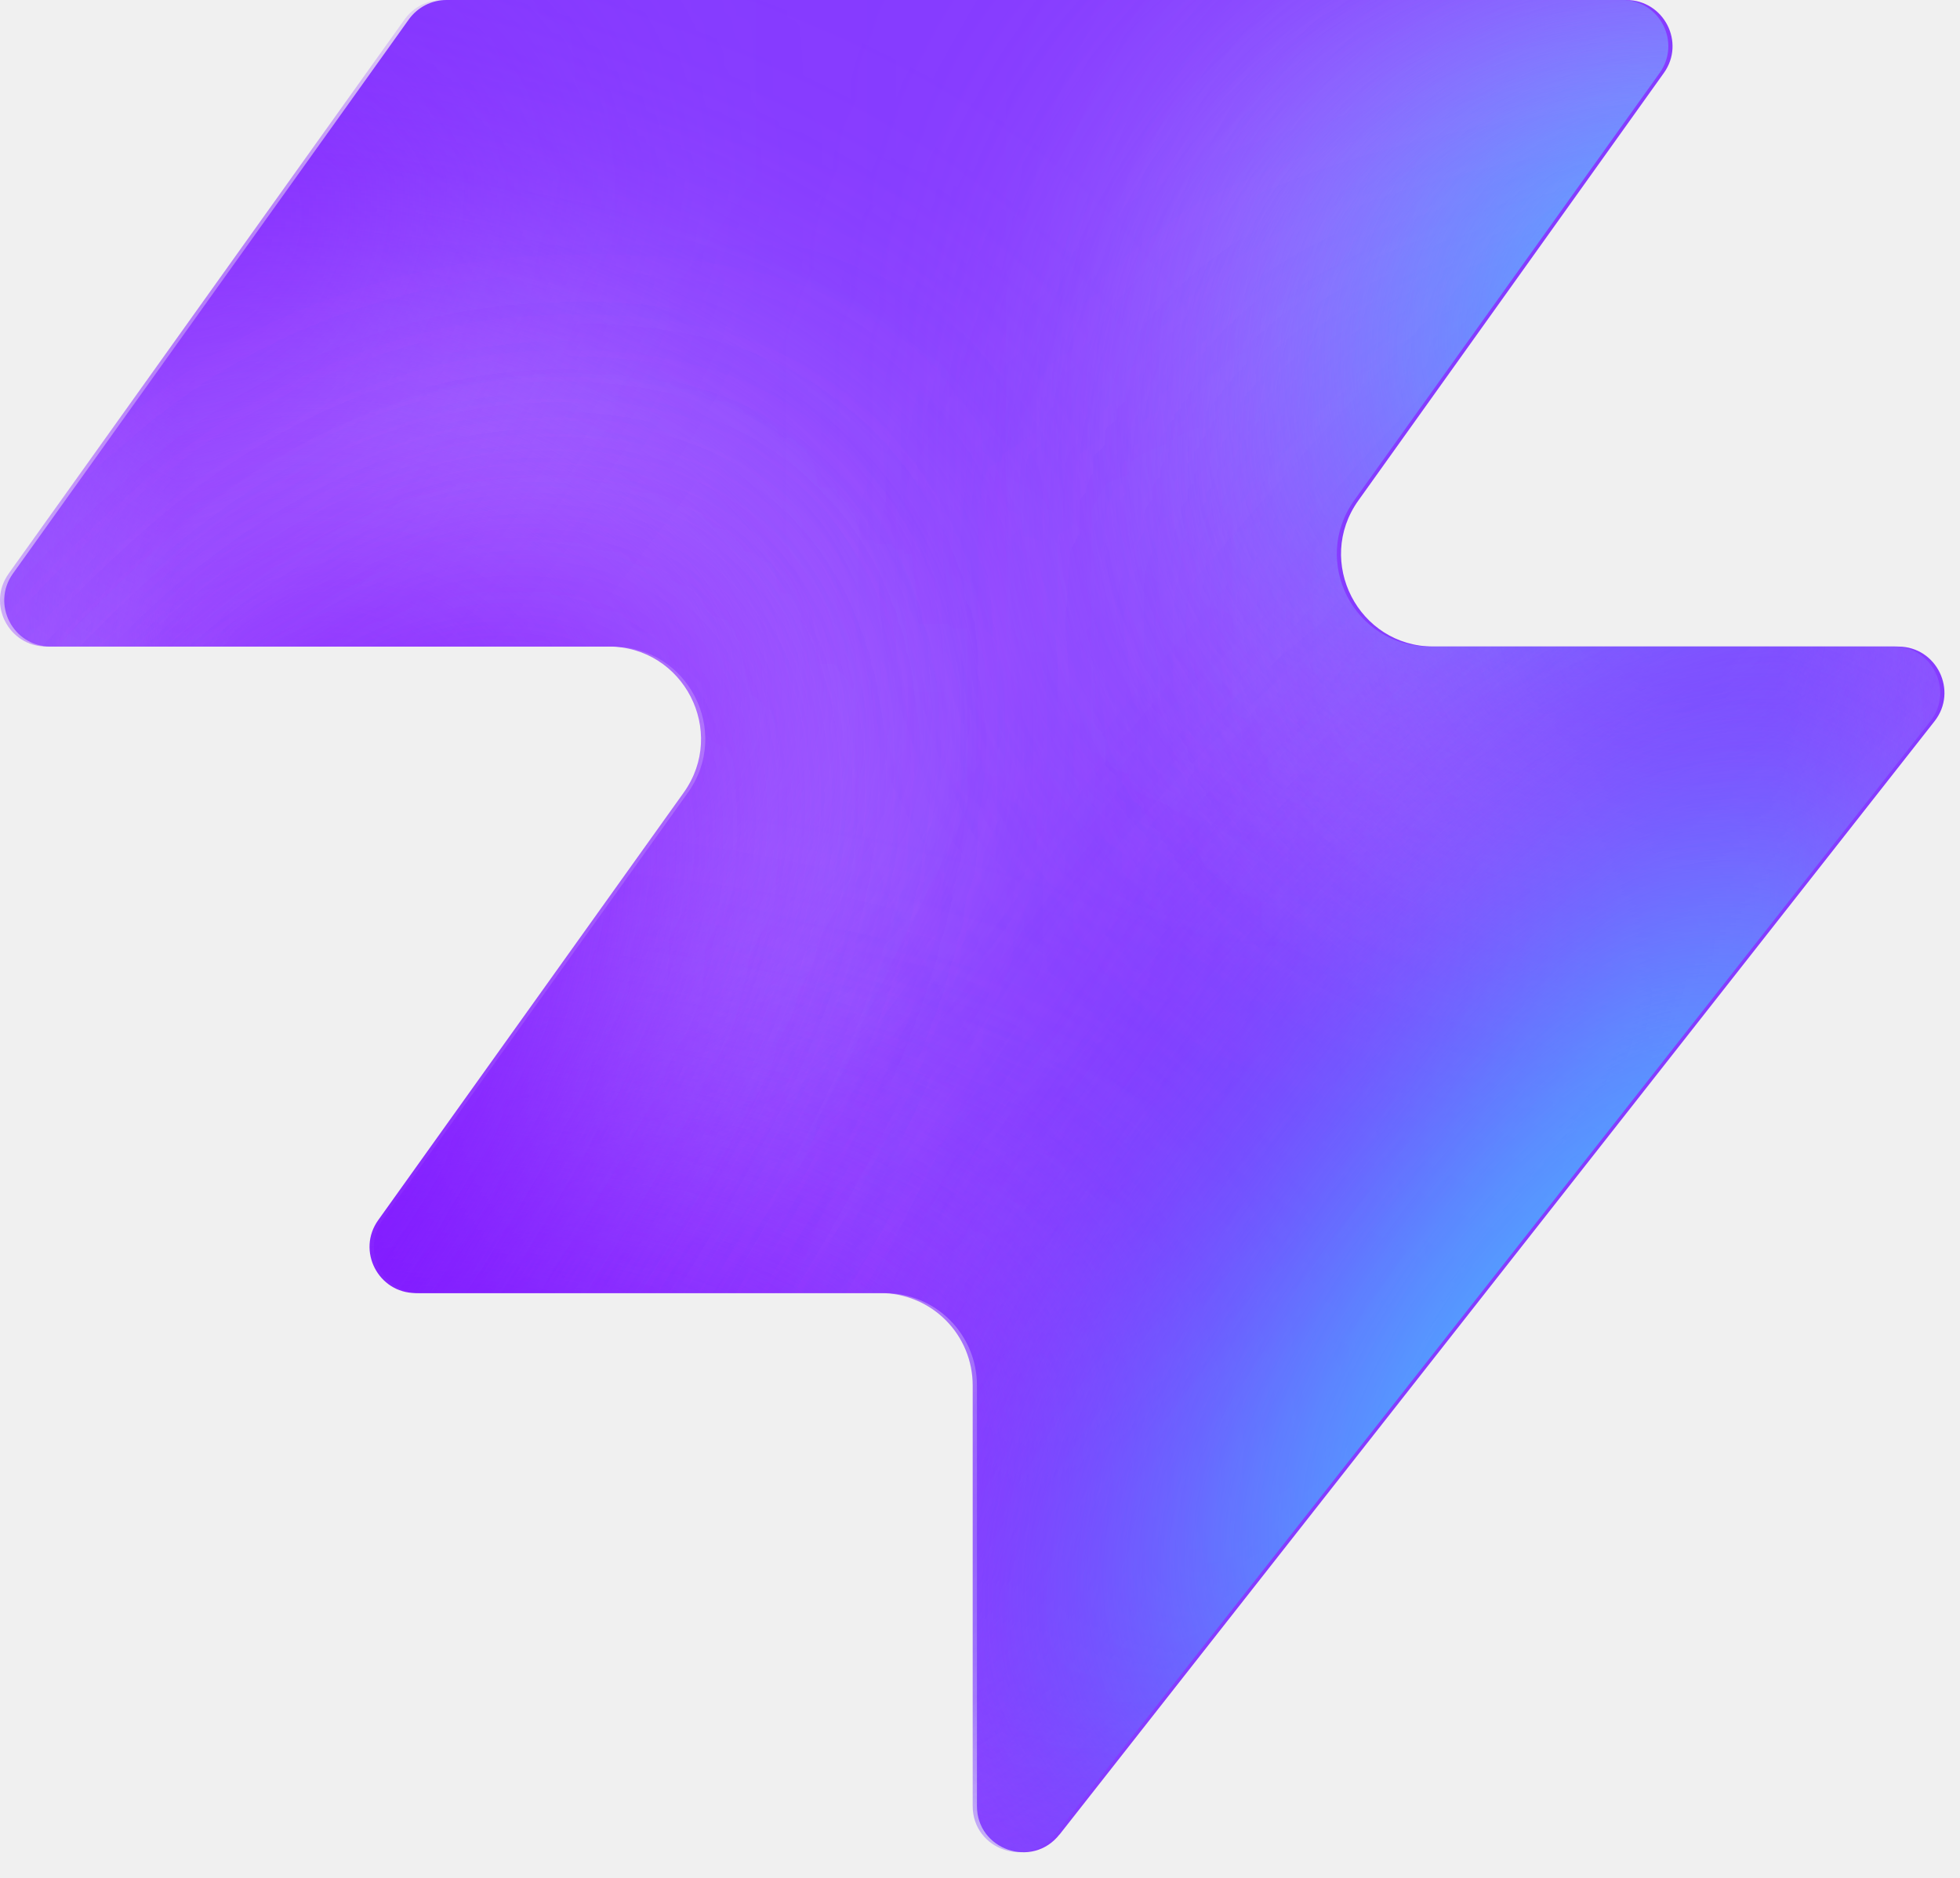
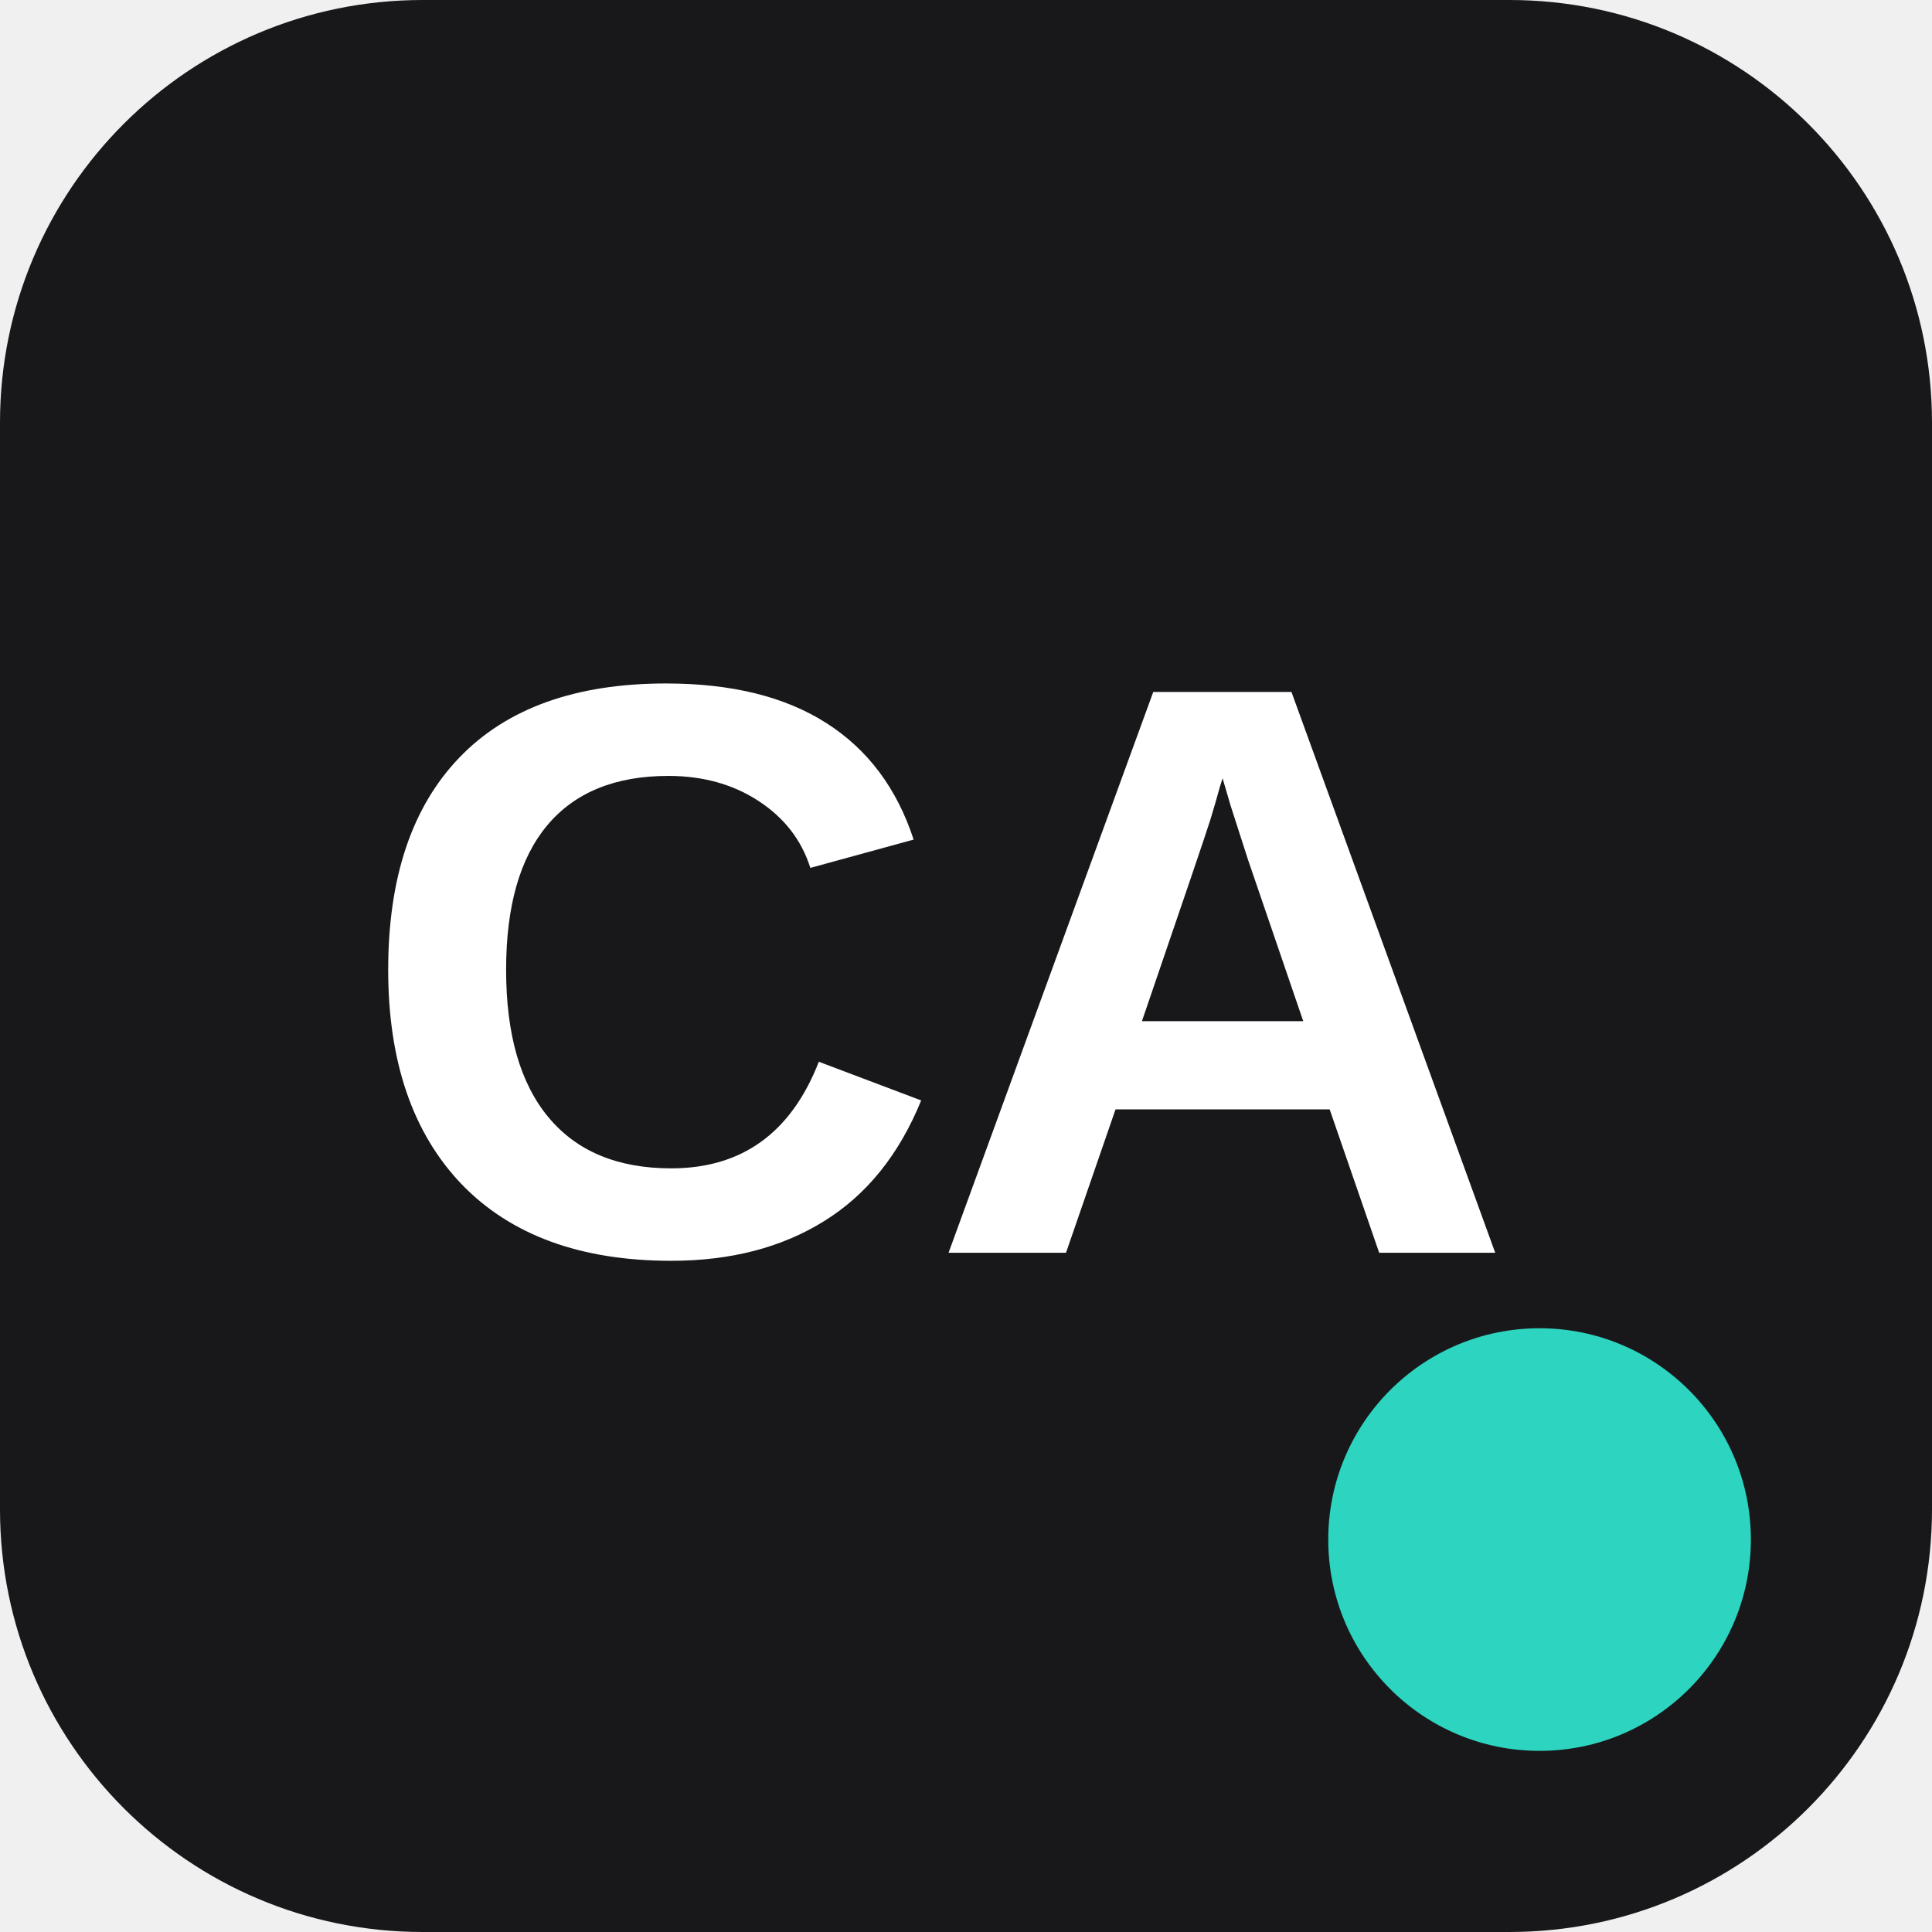
- <svg xmlns="http://www.w3.org/2000/svg" width="48" height="46" fill="none" viewBox="0 0 48 46">
-   <path fill="#863bff" d="M25.946 44.938c-.664.845-2.021.375-2.021-.698V33.937a2.26 2.26 0 0 0-2.262-2.262H10.287c-.92 0-1.456-1.04-.92-1.788l7.48-10.471c1.07-1.497 0-3.578-1.842-3.578H1.237c-.92 0-1.456-1.04-.92-1.788L10.013.474c.214-.297.556-.474.92-.474h28.894c.92 0 1.456 1.04.92 1.788l-7.48 10.471c-1.07 1.498 0 3.579 1.842 3.579h11.377c.943 0 1.473 1.088.89 1.83L25.947 44.94z" style="fill:#863bff;fill:color(display-p3 .525 .23 1);fill-opacity:1" />
-   <mask id="a" width="48" height="46" x="0" y="0" maskUnits="userSpaceOnUse" style="mask-type:alpha">
-     <path fill="#000" d="M25.842 44.938c-.664.844-2.021.375-2.021-.698V33.937a2.26 2.26 0 0 0-2.262-2.262H10.183c-.92 0-1.456-1.04-.92-1.788l7.48-10.471c1.07-1.498 0-3.579-1.842-3.579H1.133c-.92 0-1.456-1.04-.92-1.787L9.91.473c.214-.297.556-.474.92-.474h28.894c.92 0 1.456 1.04.92 1.788l-7.48 10.471c-1.07 1.498 0 3.578 1.842 3.578h11.377c.943 0 1.473 1.088.89 1.832L25.843 44.94z" style="fill:#000;fill-opacity:1" />
-   </mask>
-   <g mask="url(#a)">
-     <g filter="url(#b)">
-       <ellipse cx="5.508" cy="14.704" fill="#ede6ff" rx="5.508" ry="14.704" style="fill:#ede6ff;fill:color(display-p3 .927 .903 1);fill-opacity:1" transform="matrix(.00324 1 1 -.00324 -4.47 31.516)" />
-     </g>
-     <g filter="url(#c)">
-       <ellipse cx="10.399" cy="29.851" fill="#ede6ff" rx="10.399" ry="29.851" style="fill:#ede6ff;fill:color(display-p3 .927 .903 1);fill-opacity:1" transform="matrix(.00324 1 1 -.00324 -39.328 7.883)" />
-     </g>
-     <g filter="url(#d)">
-       <ellipse cx="5.508" cy="30.487" fill="#7e14ff" rx="5.508" ry="30.487" style="fill:#7e14ff;fill:color(display-p3 .492 .077 1);fill-opacity:1" transform="rotate(89.814 -25.913 -14.639)scale(1 -1)" />
-     </g>
-     <g filter="url(#e)">
-       <ellipse cx="5.508" cy="30.599" fill="#7e14ff" rx="5.508" ry="30.599" style="fill:#7e14ff;fill:color(display-p3 .492 .077 1);fill-opacity:1" transform="rotate(89.814 -32.644 -3.334)scale(1 -1)" />
-     </g>
-     <g filter="url(#f)">
-       <ellipse cx="5.508" cy="30.599" fill="#7e14ff" rx="5.508" ry="30.599" style="fill:#7e14ff;fill:color(display-p3 .492 .077 1);fill-opacity:1" transform="matrix(.00324 1 1 -.00324 -34.34 30.47)" />
-     </g>
-     <g filter="url(#g)">
-       <ellipse cx="14.072" cy="22.078" fill="#ede6ff" rx="14.072" ry="22.078" style="fill:#ede6ff;fill:color(display-p3 .927 .903 1);fill-opacity:1" transform="rotate(93.35 24.506 48.493)scale(-1 1)" />
-     </g>
-     <g filter="url(#h)">
-       <ellipse cx="3.47" cy="21.501" fill="#7e14ff" rx="3.47" ry="21.501" style="fill:#7e14ff;fill:color(display-p3 .492 .077 1);fill-opacity:1" transform="rotate(89.009 28.708 47.59)scale(-1 1)" />
-     </g>
-     <g filter="url(#i)">
-       <ellipse cx="3.47" cy="21.501" fill="#7e14ff" rx="3.47" ry="21.501" style="fill:#7e14ff;fill:color(display-p3 .492 .077 1);fill-opacity:1" transform="rotate(89.009 28.708 47.59)scale(-1 1)" />
-     </g>
-     <g filter="url(#j)">
-       <ellipse cx=".387" cy="8.972" fill="#7e14ff" rx="4.407" ry="29.108" style="fill:#7e14ff;fill:color(display-p3 .492 .077 1);fill-opacity:1" transform="rotate(39.51 .387 8.972)" />
-     </g>
-     <g filter="url(#k)">
-       <ellipse cx="47.523" cy="-6.092" fill="#7e14ff" rx="4.407" ry="29.108" style="fill:#7e14ff;fill:color(display-p3 .492 .077 1);fill-opacity:1" transform="rotate(37.892 47.523 -6.092)" />
-     </g>
-     <g filter="url(#l)">
-       <ellipse cx="41.412" cy="6.333" fill="#47bfff" rx="5.971" ry="9.665" style="fill:#47bfff;fill:color(display-p3 .28 .748 1);fill-opacity:1" transform="rotate(37.892 41.412 6.333)" />
-     </g>
-     <g filter="url(#m)">
-       <ellipse cx="-1.879" cy="38.332" fill="#7e14ff" rx="4.407" ry="29.108" style="fill:#7e14ff;fill:color(display-p3 .492 .077 1);fill-opacity:1" transform="rotate(37.892 -1.88 38.332)" />
-     </g>
-     <g filter="url(#n)">
-       <ellipse cx="-1.879" cy="38.332" fill="#7e14ff" rx="4.407" ry="29.108" style="fill:#7e14ff;fill:color(display-p3 .492 .077 1);fill-opacity:1" transform="rotate(37.892 -1.88 38.332)" />
-     </g>
-     <g filter="url(#o)">
-       <ellipse cx="35.651" cy="29.907" fill="#7e14ff" rx="4.407" ry="29.108" style="fill:#7e14ff;fill:color(display-p3 .492 .077 1);fill-opacity:1" transform="rotate(37.892 35.651 29.907)" />
-     </g>
-     <g filter="url(#p)">
-       <ellipse cx="38.418" cy="32.4" fill="#47bfff" rx="5.971" ry="15.297" style="fill:#47bfff;fill:color(display-p3 .28 .748 1);fill-opacity:1" transform="rotate(37.892 38.418 32.4)" />
-     </g>
-   </g>
-   <defs>
-     <filter id="b" width="60.045" height="41.654" x="-19.77" y="16.149" color-interpolation-filters="sRGB" filterUnits="userSpaceOnUse">
-       <feFlood flood-opacity="0" result="BackgroundImageFix" />
-       <feBlend in="SourceGraphic" in2="BackgroundImageFix" result="shape" />
-       <feGaussianBlur result="effect1_foregroundBlur_2002_17158" stdDeviation="7.659" />
-     </filter>
-     <filter id="c" width="90.34" height="51.437" x="-54.613" y="-7.533" color-interpolation-filters="sRGB" filterUnits="userSpaceOnUse">
-       <feFlood flood-opacity="0" result="BackgroundImageFix" />
-       <feBlend in="SourceGraphic" in2="BackgroundImageFix" result="shape" />
-       <feGaussianBlur result="effect1_foregroundBlur_2002_17158" stdDeviation="7.659" />
-     </filter>
-     <filter id="d" width="79.355" height="29.4" x="-49.64" y="2.03" color-interpolation-filters="sRGB" filterUnits="userSpaceOnUse">
-       <feFlood flood-opacity="0" result="BackgroundImageFix" />
-       <feBlend in="SourceGraphic" in2="BackgroundImageFix" result="shape" />
-       <feGaussianBlur result="effect1_foregroundBlur_2002_17158" stdDeviation="4.596" />
-     </filter>
-     <filter id="e" width="79.579" height="29.4" x="-45.045" y="20.029" color-interpolation-filters="sRGB" filterUnits="userSpaceOnUse">
-       <feFlood flood-opacity="0" result="BackgroundImageFix" />
-       <feBlend in="SourceGraphic" in2="BackgroundImageFix" result="shape" />
-       <feGaussianBlur result="effect1_foregroundBlur_2002_17158" stdDeviation="4.596" />
-     </filter>
-     <filter id="f" width="79.579" height="29.4" x="-43.513" y="21.178" color-interpolation-filters="sRGB" filterUnits="userSpaceOnUse">
-       <feFlood flood-opacity="0" result="BackgroundImageFix" />
-       <feBlend in="SourceGraphic" in2="BackgroundImageFix" result="shape" />
-       <feGaussianBlur result="effect1_foregroundBlur_2002_17158" stdDeviation="4.596" />
-     </filter>
-     <filter id="g" width="74.749" height="58.852" x="15.756" y="-17.901" color-interpolation-filters="sRGB" filterUnits="userSpaceOnUse">
-       <feFlood flood-opacity="0" result="BackgroundImageFix" />
-       <feBlend in="SourceGraphic" in2="BackgroundImageFix" result="shape" />
-       <feGaussianBlur result="effect1_foregroundBlur_2002_17158" stdDeviation="7.659" />
-     </filter>
-     <filter id="h" width="61.377" height="25.362" x="23.548" y="2.284" color-interpolation-filters="sRGB" filterUnits="userSpaceOnUse">
-       <feFlood flood-opacity="0" result="BackgroundImageFix" />
-       <feBlend in="SourceGraphic" in2="BackgroundImageFix" result="shape" />
-       <feGaussianBlur result="effect1_foregroundBlur_2002_17158" stdDeviation="4.596" />
-     </filter>
-     <filter id="i" width="61.377" height="25.362" x="23.548" y="2.284" color-interpolation-filters="sRGB" filterUnits="userSpaceOnUse">
-       <feFlood flood-opacity="0" result="BackgroundImageFix" />
-       <feBlend in="SourceGraphic" in2="BackgroundImageFix" result="shape" />
-       <feGaussianBlur result="effect1_foregroundBlur_2002_17158" stdDeviation="4.596" />
-     </filter>
-     <filter id="j" width="56.045" height="63.649" x="-27.636" y="-22.853" color-interpolation-filters="sRGB" filterUnits="userSpaceOnUse">
-       <feFlood flood-opacity="0" result="BackgroundImageFix" />
-       <feBlend in="SourceGraphic" in2="BackgroundImageFix" result="shape" />
-       <feGaussianBlur result="effect1_foregroundBlur_2002_17158" stdDeviation="4.596" />
-     </filter>
-     <filter id="k" width="54.814" height="64.646" x="20.116" y="-38.415" color-interpolation-filters="sRGB" filterUnits="userSpaceOnUse">
-       <feFlood flood-opacity="0" result="BackgroundImageFix" />
-       <feBlend in="SourceGraphic" in2="BackgroundImageFix" result="shape" />
-       <feGaussianBlur result="effect1_foregroundBlur_2002_17158" stdDeviation="4.596" />
-     </filter>
-     <filter id="l" width="33.541" height="35.313" x="24.641" y="-11.323" color-interpolation-filters="sRGB" filterUnits="userSpaceOnUse">
-       <feFlood flood-opacity="0" result="BackgroundImageFix" />
-       <feBlend in="SourceGraphic" in2="BackgroundImageFix" result="shape" />
-       <feGaussianBlur result="effect1_foregroundBlur_2002_17158" stdDeviation="4.596" />
-     </filter>
-     <filter id="m" width="54.814" height="64.646" x="-29.286" y="6.009" color-interpolation-filters="sRGB" filterUnits="userSpaceOnUse">
-       <feFlood flood-opacity="0" result="BackgroundImageFix" />
-       <feBlend in="SourceGraphic" in2="BackgroundImageFix" result="shape" />
-       <feGaussianBlur result="effect1_foregroundBlur_2002_17158" stdDeviation="4.596" />
-     </filter>
-     <filter id="n" width="54.814" height="64.646" x="-29.286" y="6.009" color-interpolation-filters="sRGB" filterUnits="userSpaceOnUse">
-       <feFlood flood-opacity="0" result="BackgroundImageFix" />
-       <feBlend in="SourceGraphic" in2="BackgroundImageFix" result="shape" />
-       <feGaussianBlur result="effect1_foregroundBlur_2002_17158" stdDeviation="4.596" />
-     </filter>
-     <filter id="o" width="54.814" height="64.646" x="8.244" y="-2.416" color-interpolation-filters="sRGB" filterUnits="userSpaceOnUse">
-       <feFlood flood-opacity="0" result="BackgroundImageFix" />
-       <feBlend in="SourceGraphic" in2="BackgroundImageFix" result="shape" />
-       <feGaussianBlur result="effect1_foregroundBlur_2002_17158" stdDeviation="4.596" />
-     </filter>
-     <filter id="p" width="39.409" height="43.623" x="18.713" y="10.588" color-interpolation-filters="sRGB" filterUnits="userSpaceOnUse">
-       <feFlood flood-opacity="0" result="BackgroundImageFix" />
-       <feBlend in="SourceGraphic" in2="BackgroundImageFix" result="shape" />
-       <feGaussianBlur result="effect1_foregroundBlur_2002_17158" stdDeviation="4.596" />
-     </filter>
-   </defs>
+ <svg xmlns="http://www.w3.org/2000/svg" width="64" height="64" viewBox="0 0 64 64">
+   <rect width="64" height="64" rx="14" fill="#18181B" />
+   <text x="31" y="41.5" text-anchor="middle" font-family="'Segoe UI', 'Helvetica Neue', Arial, sans-serif" font-size="27" font-weight="800" fill="#FFFFFF" letter-spacing="-0.5">CA</text>
+   <circle cx="51" cy="51" r="7" fill="#2DD4BF" />
</svg>
